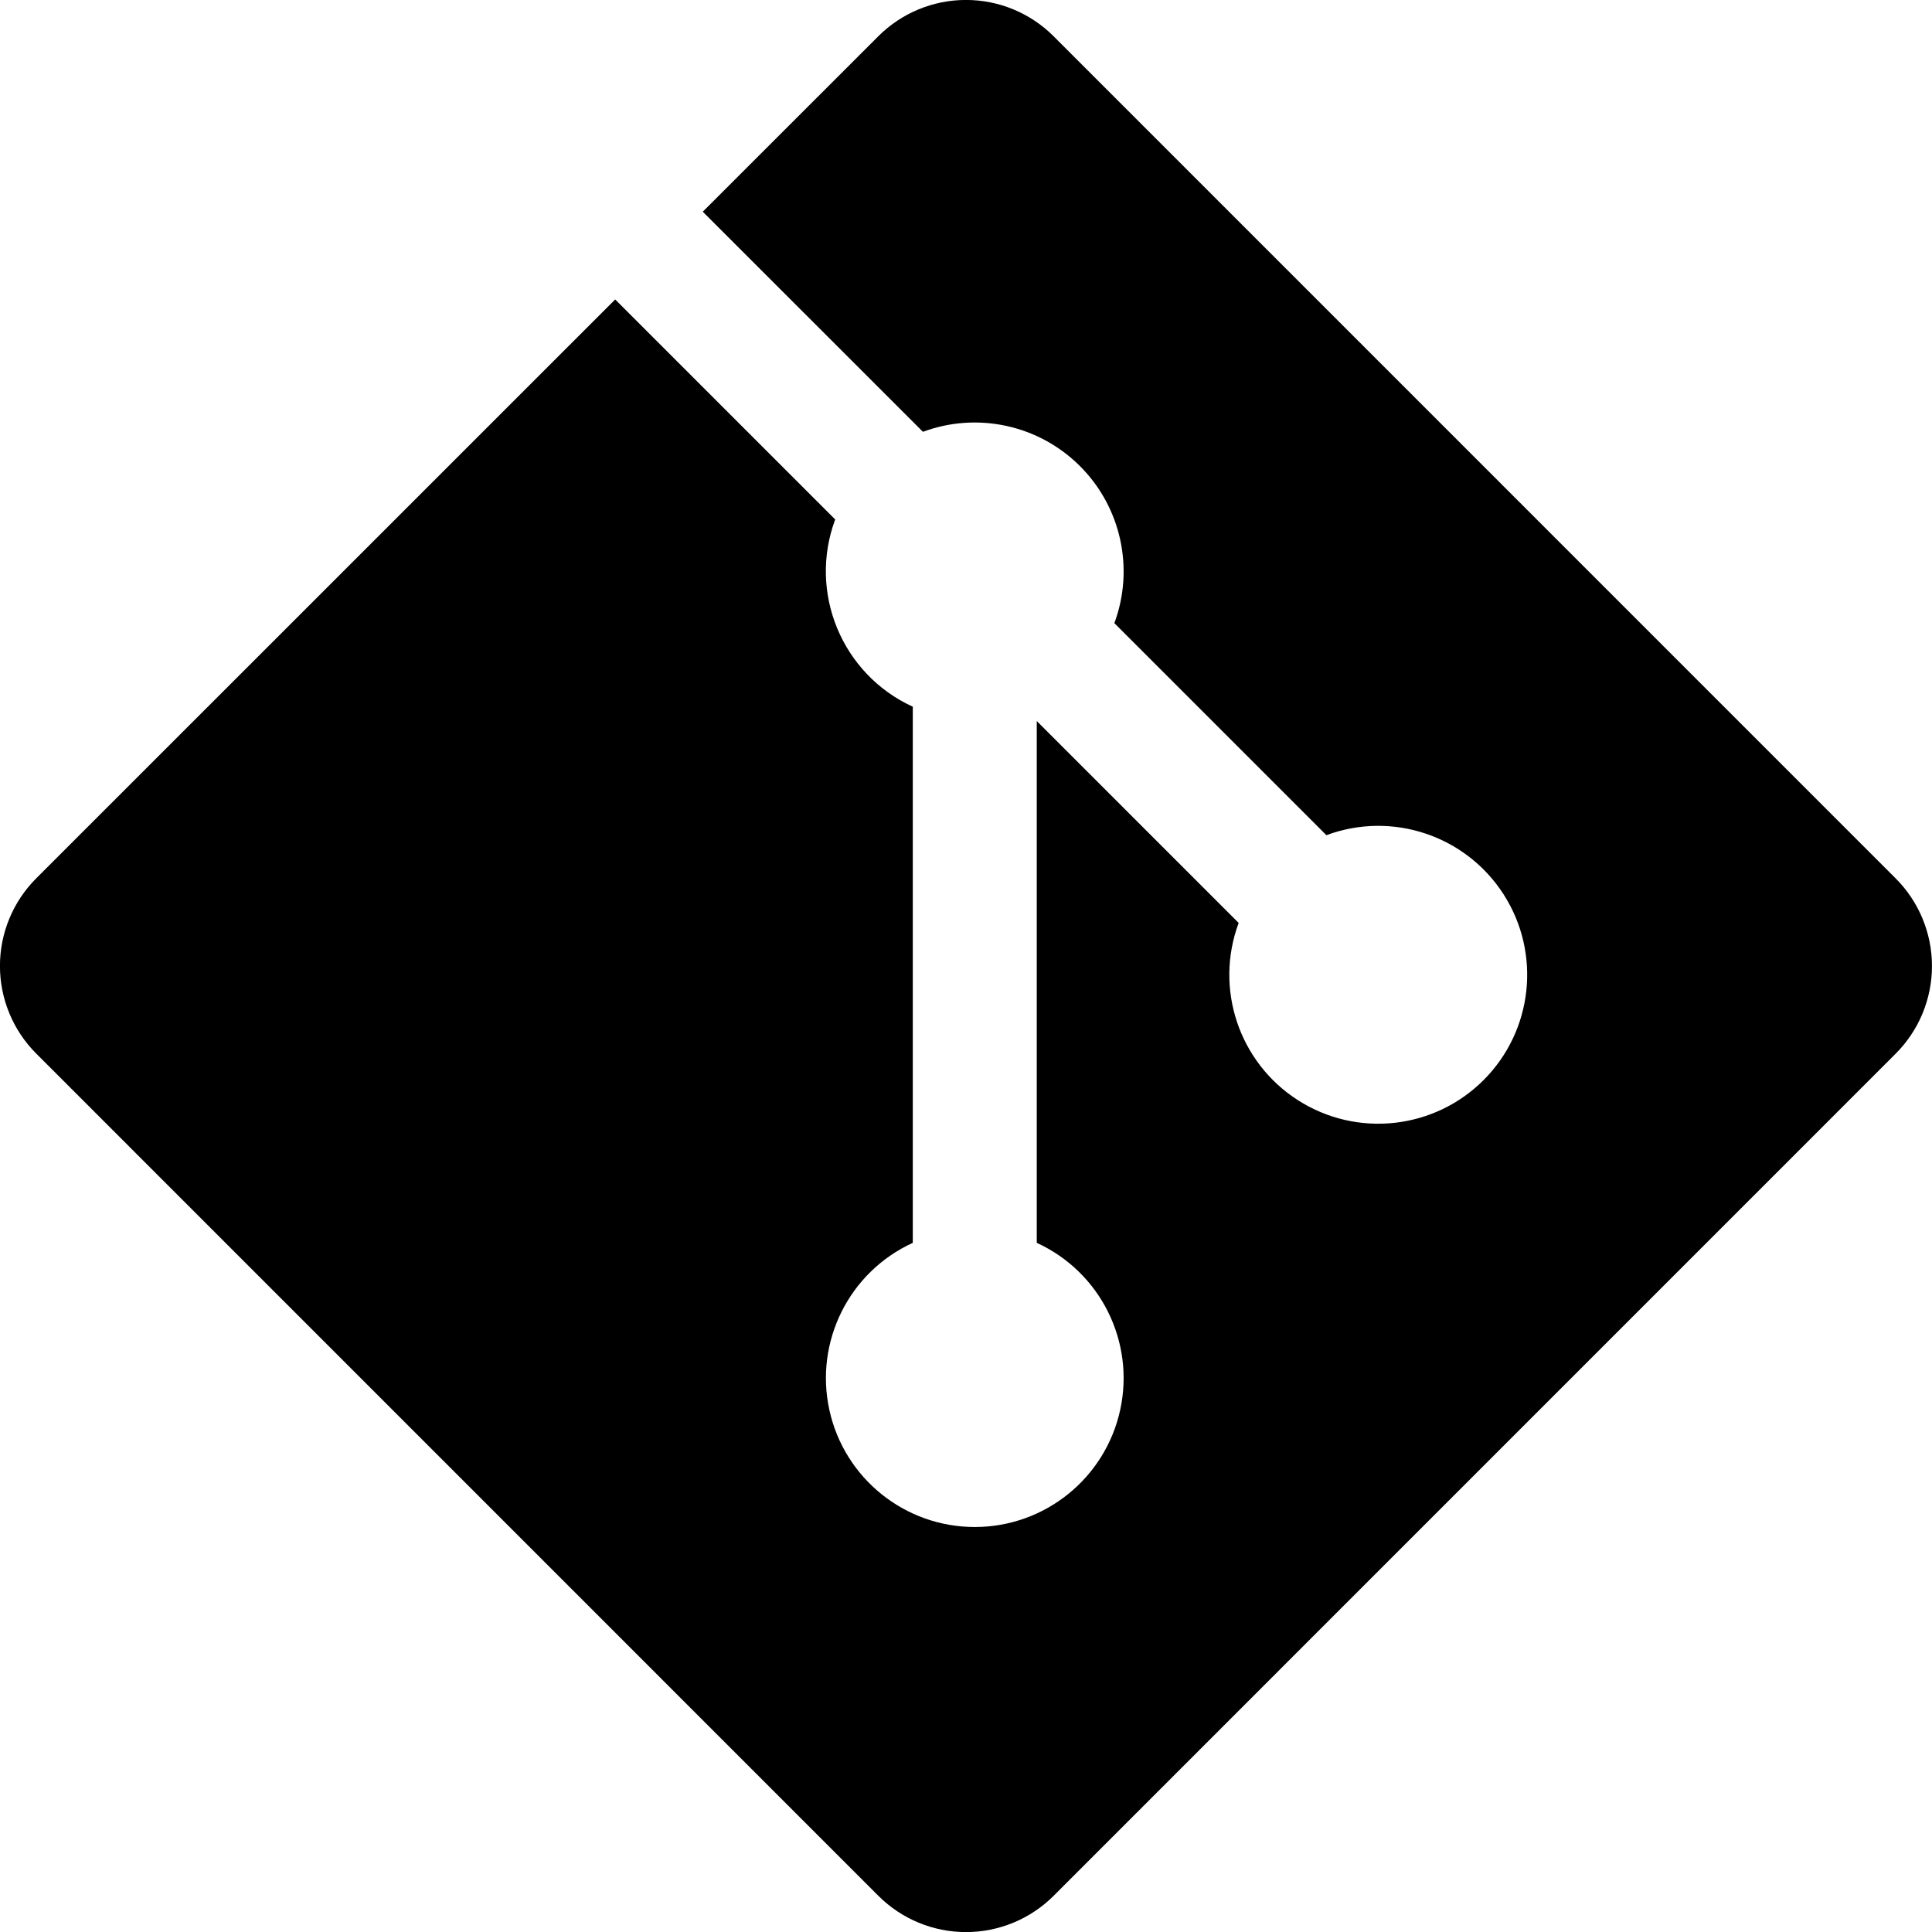
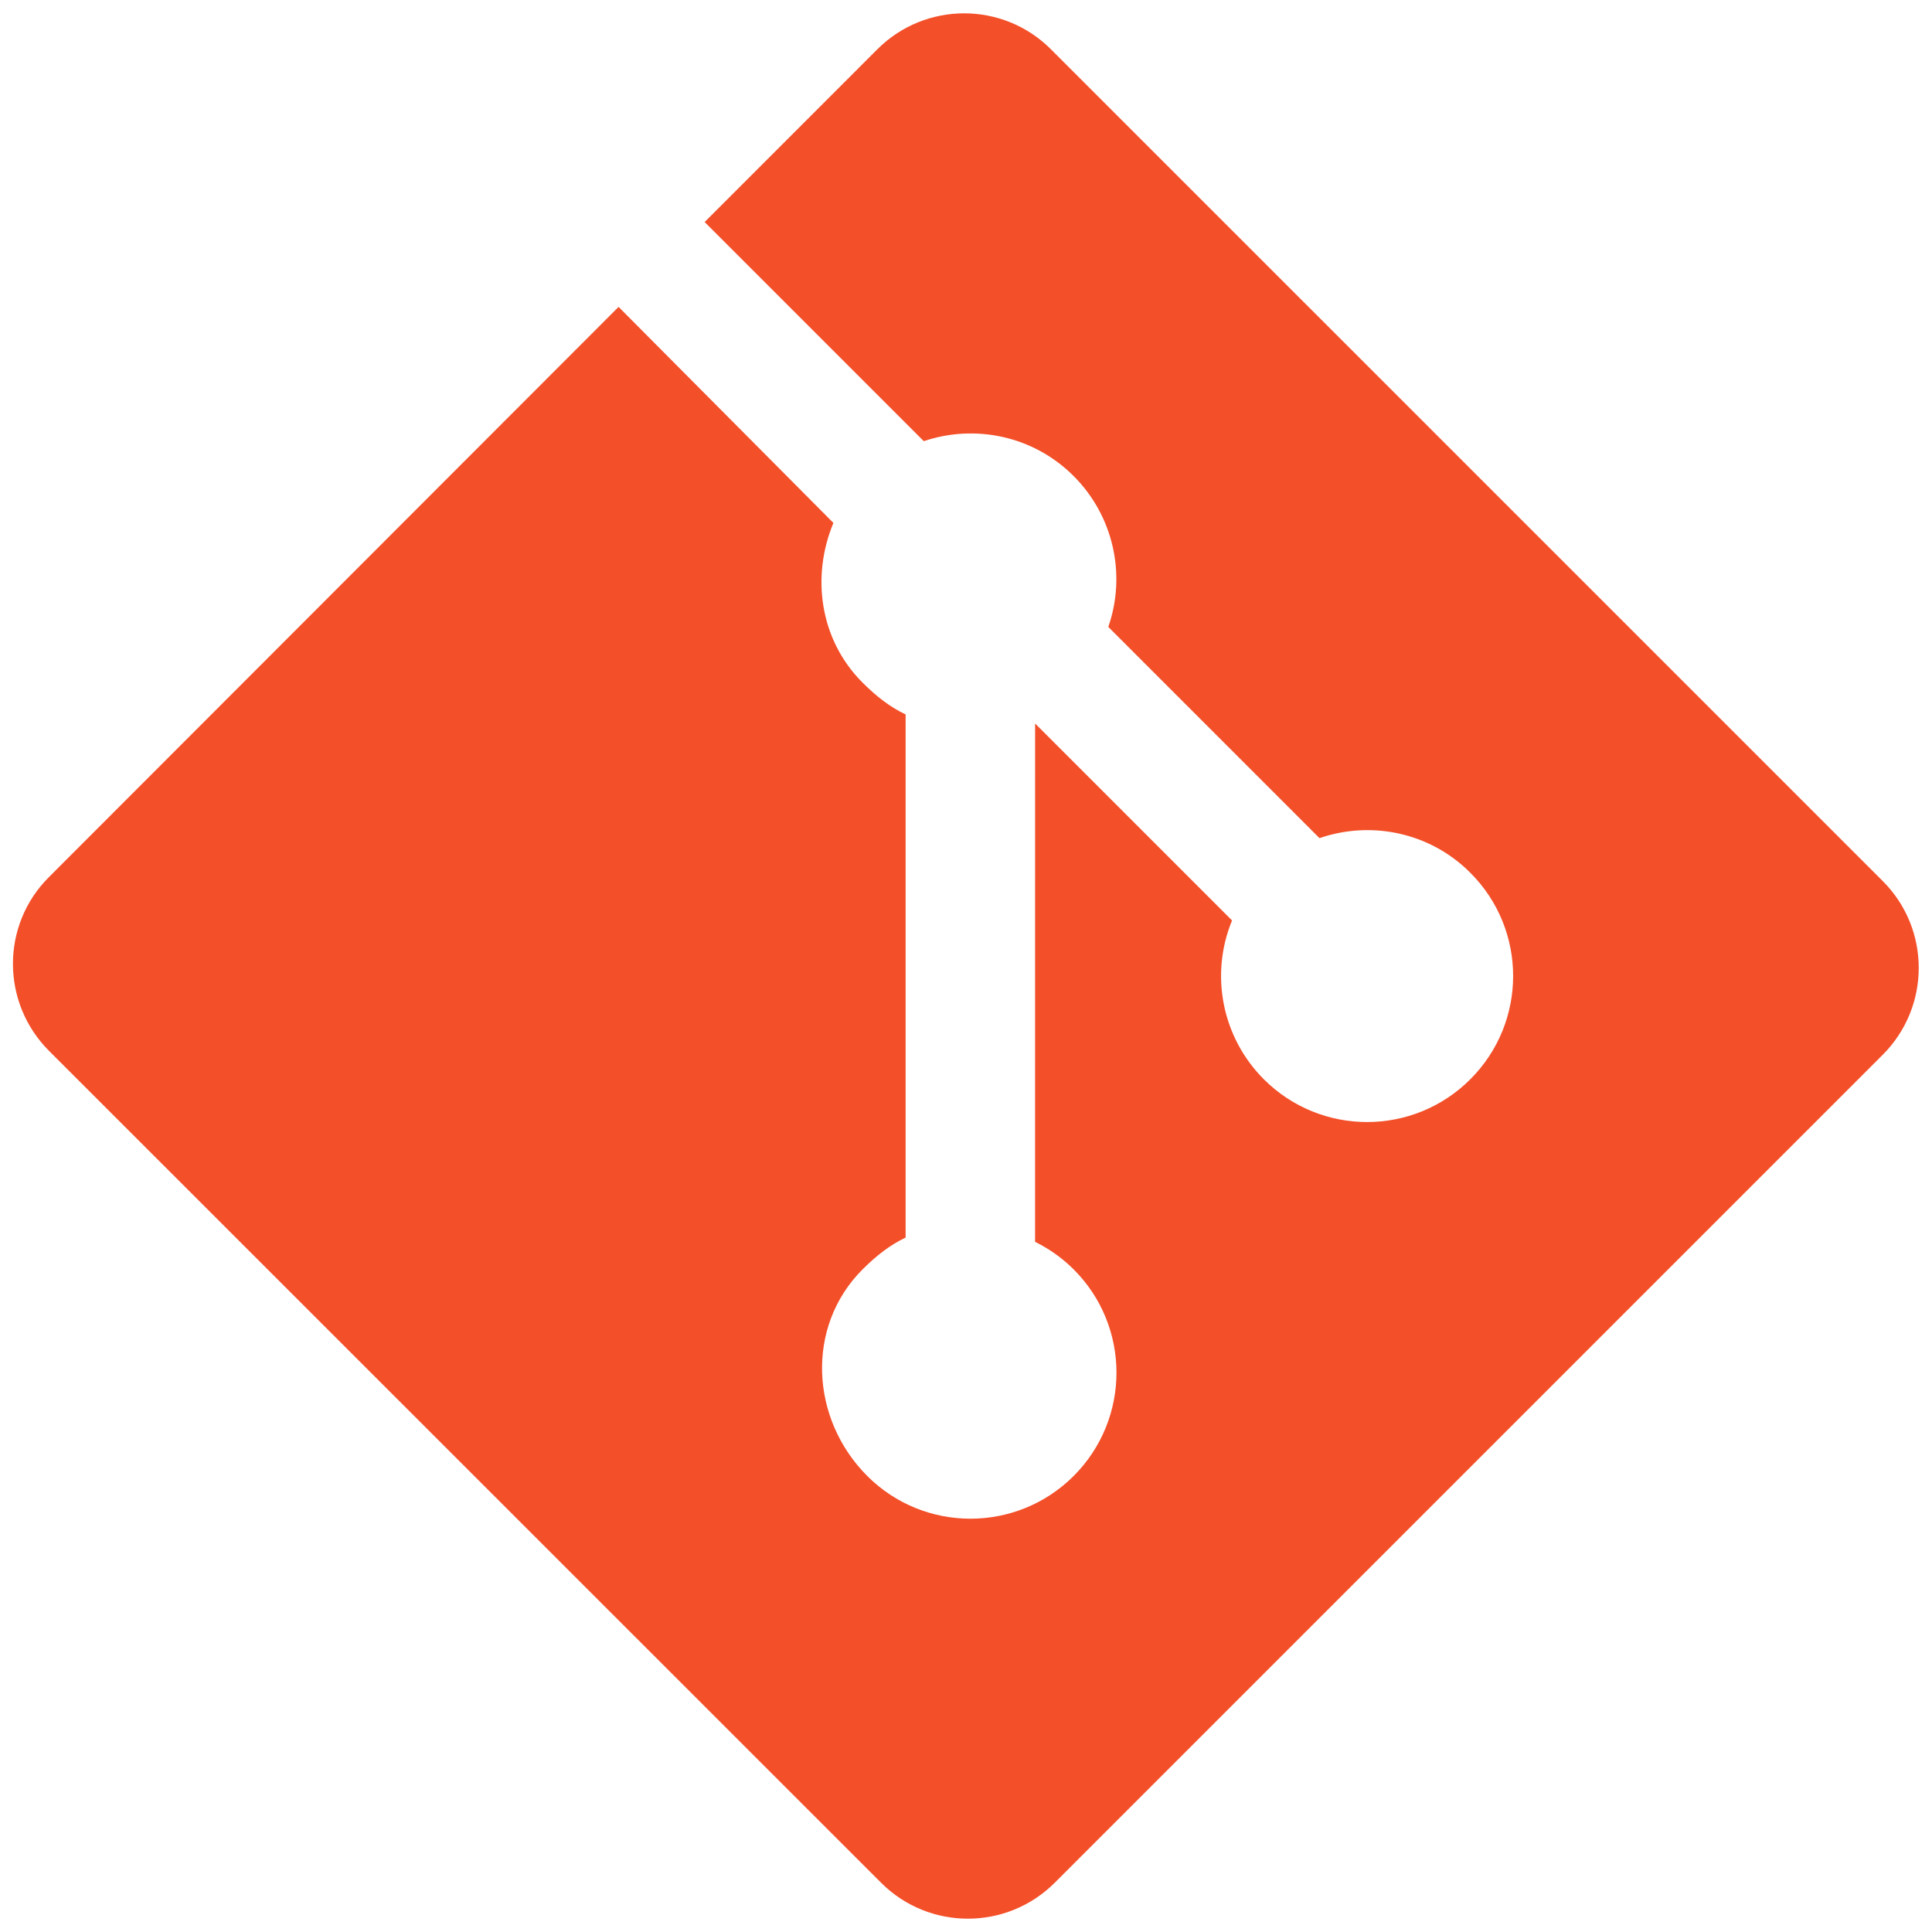
- <svg xmlns="http://www.w3.org/2000/svg" role="img" viewBox="0 0 24 24">
-   <path d="M13.09 23.549a1.54 1.54 0 0 1-2.18 0L.451 13.089a1.54 1.54 0 0 1 0-2.179l7.191-7.19 2.733 2.733a1.85 1.85 0 0 0 .964 2.326v6.66a1.849 1.849 0 1 0 1.54 0V8.957l2.508 2.508a1.85 1.85 0 1 0 1.09-1.09l-2.634-2.634a1.85 1.85 0 0 0-2.378-2.377L8.73 2.63 10.91.451a1.54 1.54 0 0 1 2.179 0l10.459 10.46a1.54 1.54 0 0 1 0 2.179z" />
+ <svg xmlns="http://www.w3.org/2000/svg" viewBox="0 0 128 128">
+   <path fill="#F34F29" d="M124.742 58.378L69.625 3.264c-3.172-3.174-8.32-3.174-11.497 0L46.685 14.71l14.518 14.518c3.375-1.139 7.243-.375 9.932 2.314a9.66 9.66 0 012.293 9.993L87.42 55.529c3.385-1.167 7.292-.413 9.994 2.295 3.78 3.777 3.78 9.9 0 13.679a9.673 9.673 0 01-13.683 0 9.677 9.677 0 01-2.105-10.521L68.578 47.933l-.002 34.341a9.708 9.708 0 012.559 1.828c3.779 3.777 3.779 9.898 0 13.683-3.779 3.777-9.904 3.777-13.679 0-3.778-3.784-4.088-9.905-.311-13.683.934-.933 1.855-1.638 2.855-2.11V47.333c-1-.472-1.92-1.172-2.856-2.111-2.861-2.86-3.396-7.06-1.928-10.576L40.983 20.333 3.229 58.123c-3.175 3.177-3.155 8.325.02 11.5l55.126 55.114c3.173 3.174 8.325 3.174 11.503 0l54.86-54.858c3.175-3.176 3.178-8.327.004-11.501z" />
</svg>
